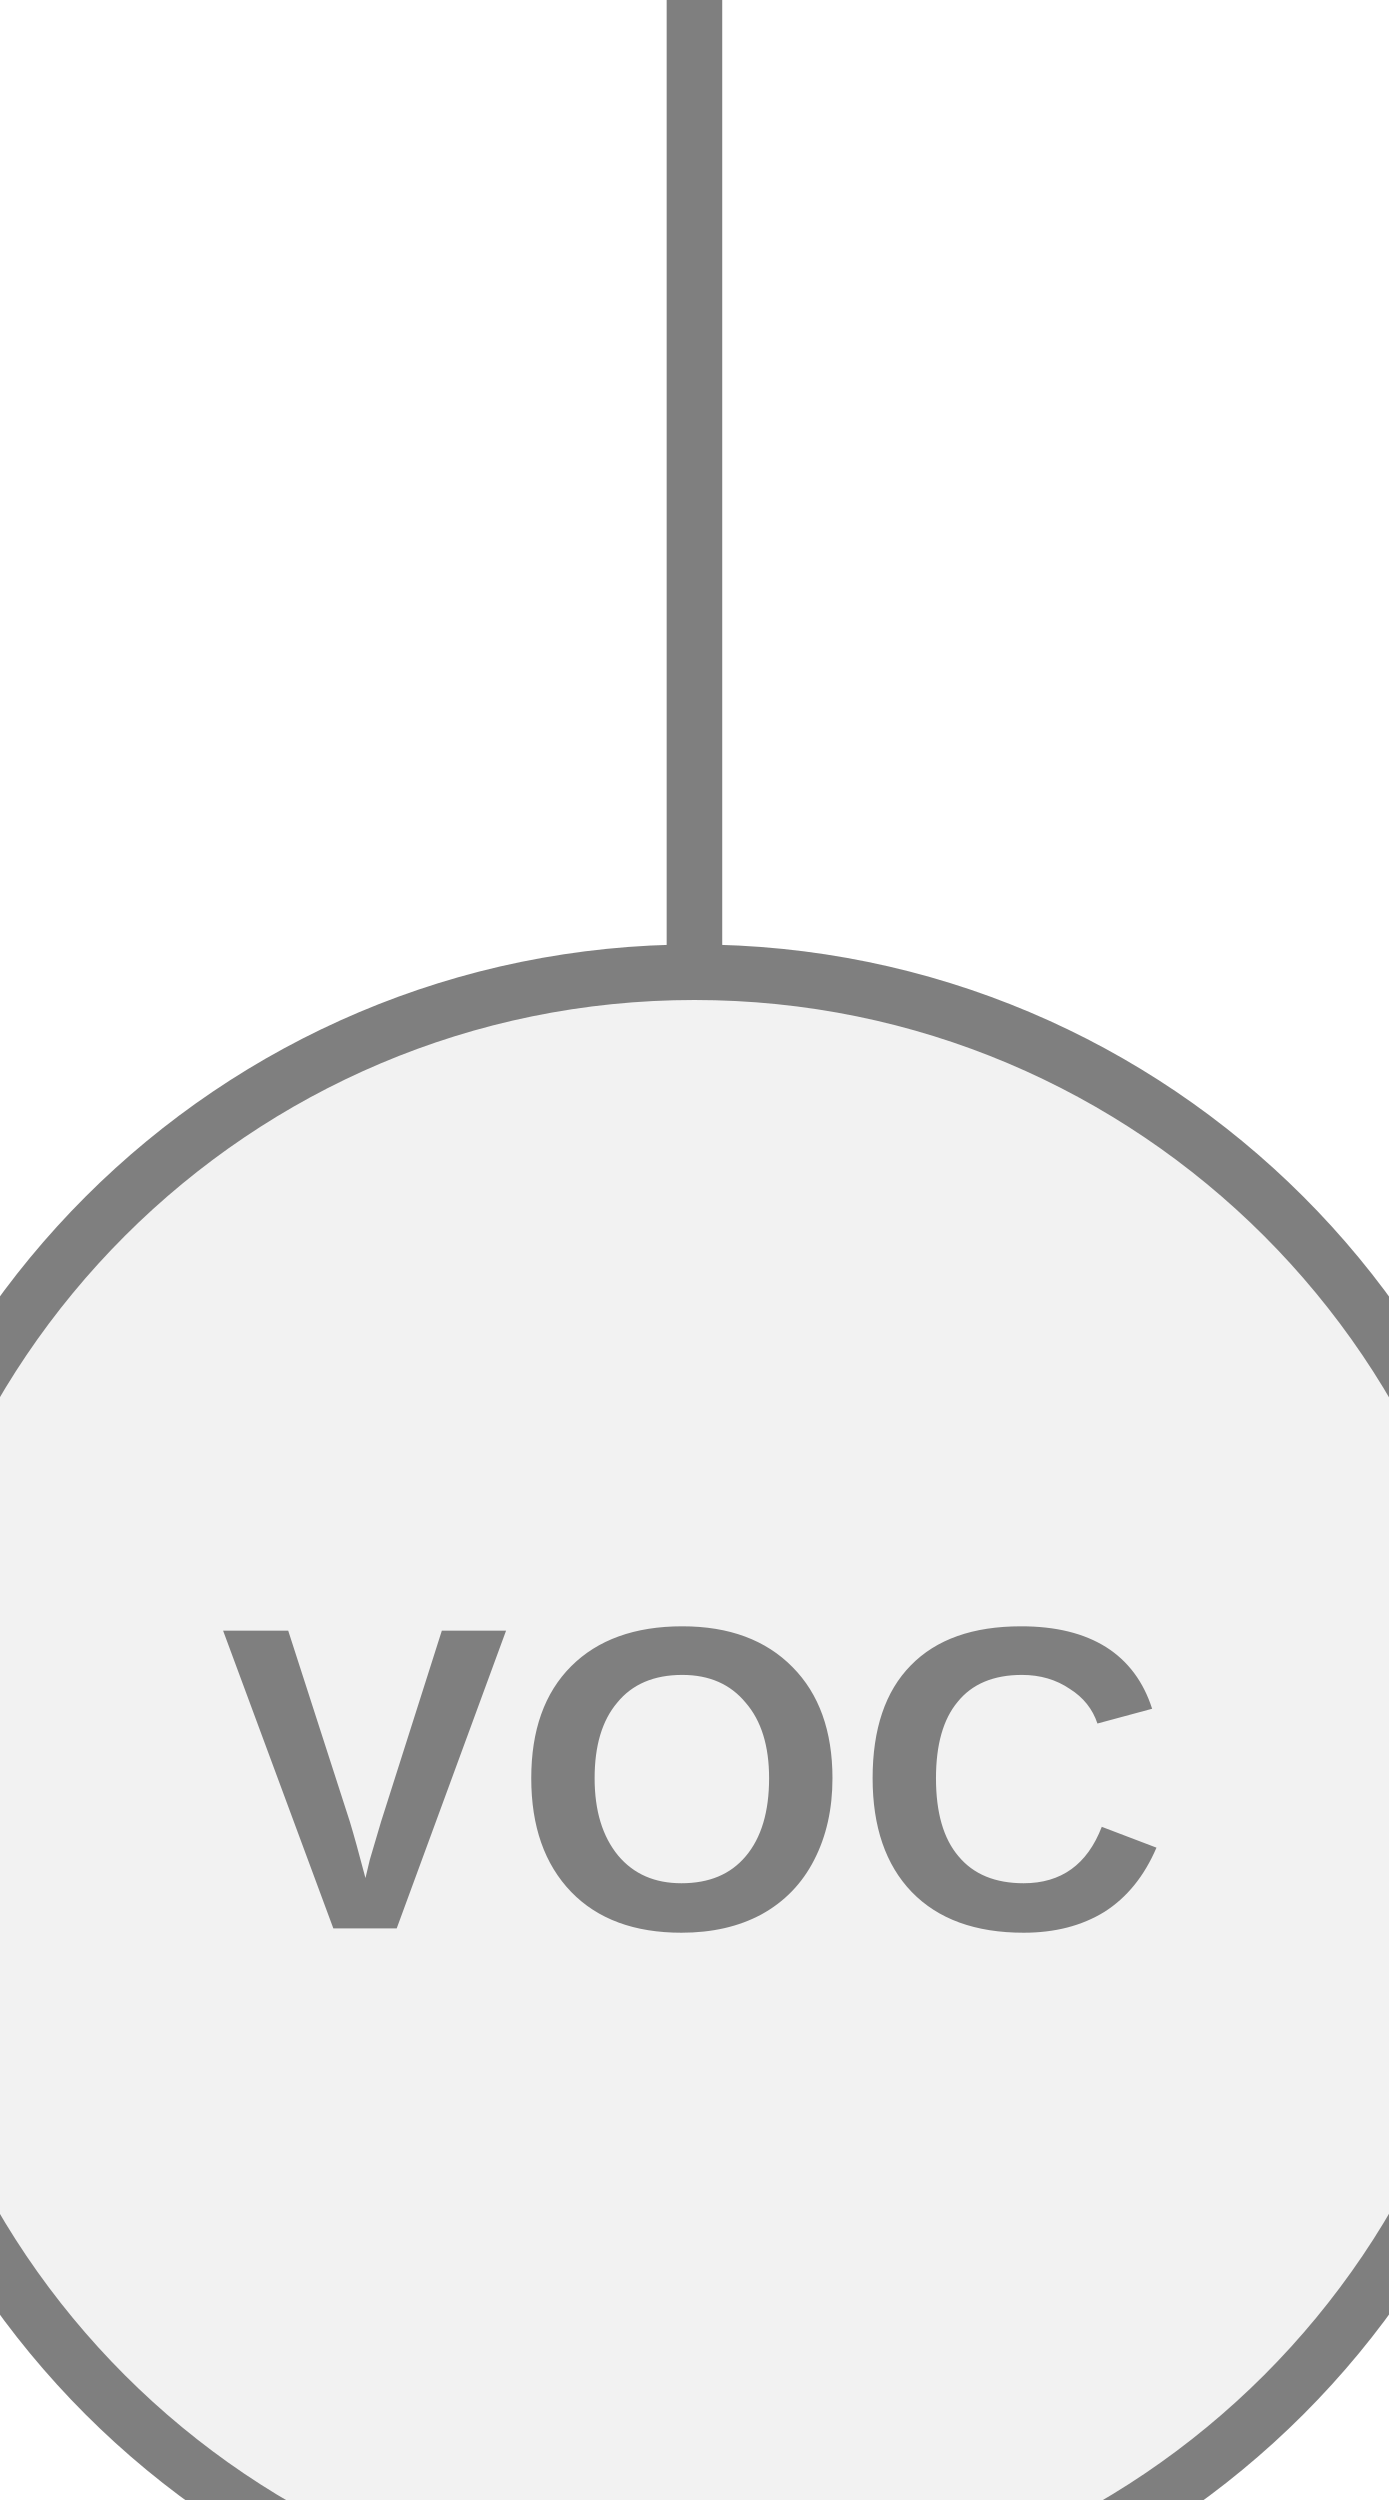
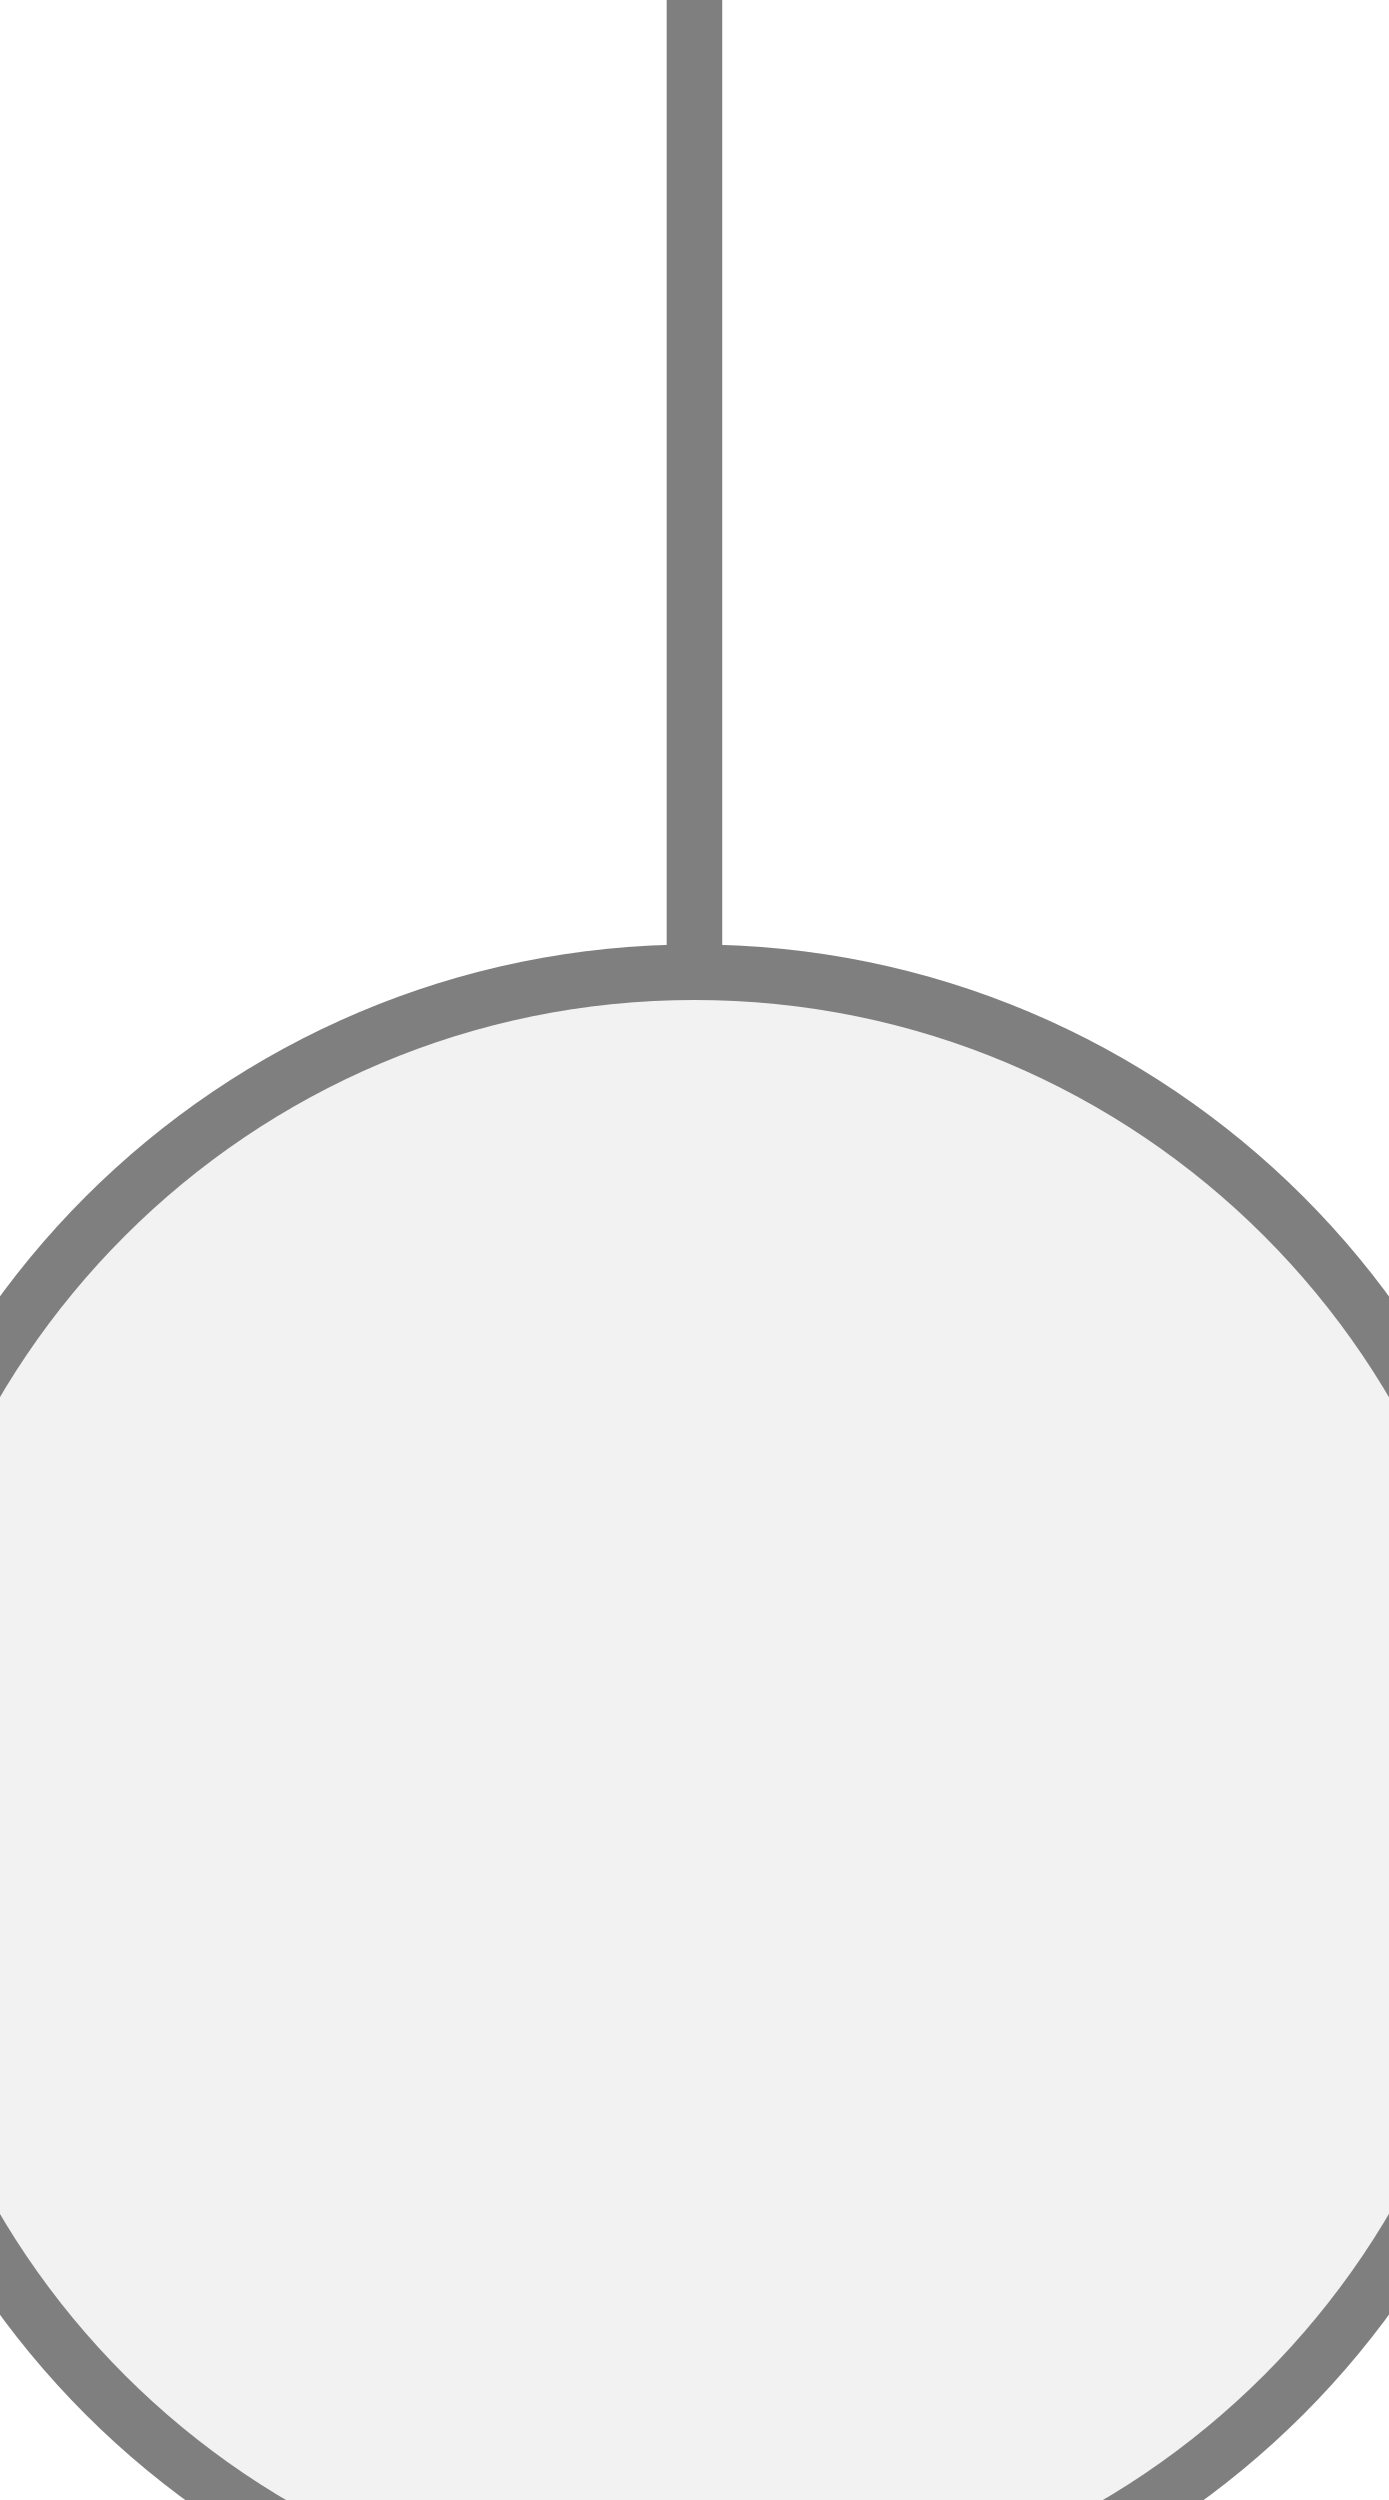
<svg xmlns="http://www.w3.org/2000/svg" width="25px" height="45px" viewBox="0 0 25 45">
  <line x1="12.5" y1="0" x2="12.5" y2="17.5" stroke="#7f7f7f" stroke-width="1" stroke-linecap="round" />
  <circle cx="12.5" cy="32.5" r="15" fill="#f2f2f2" stroke="#7f7f7f" stroke-width="1" />
-   <text x="12.5" y="32.5" fill="#7f7f7f" font-family="Arial, Helvetica, sans-serif" font-size="7.8px" font-style="normal" font-weight="600" letter-spacing="0.01em" text-anchor="middle" dominant-baseline="middle">VOC</text>
</svg>
